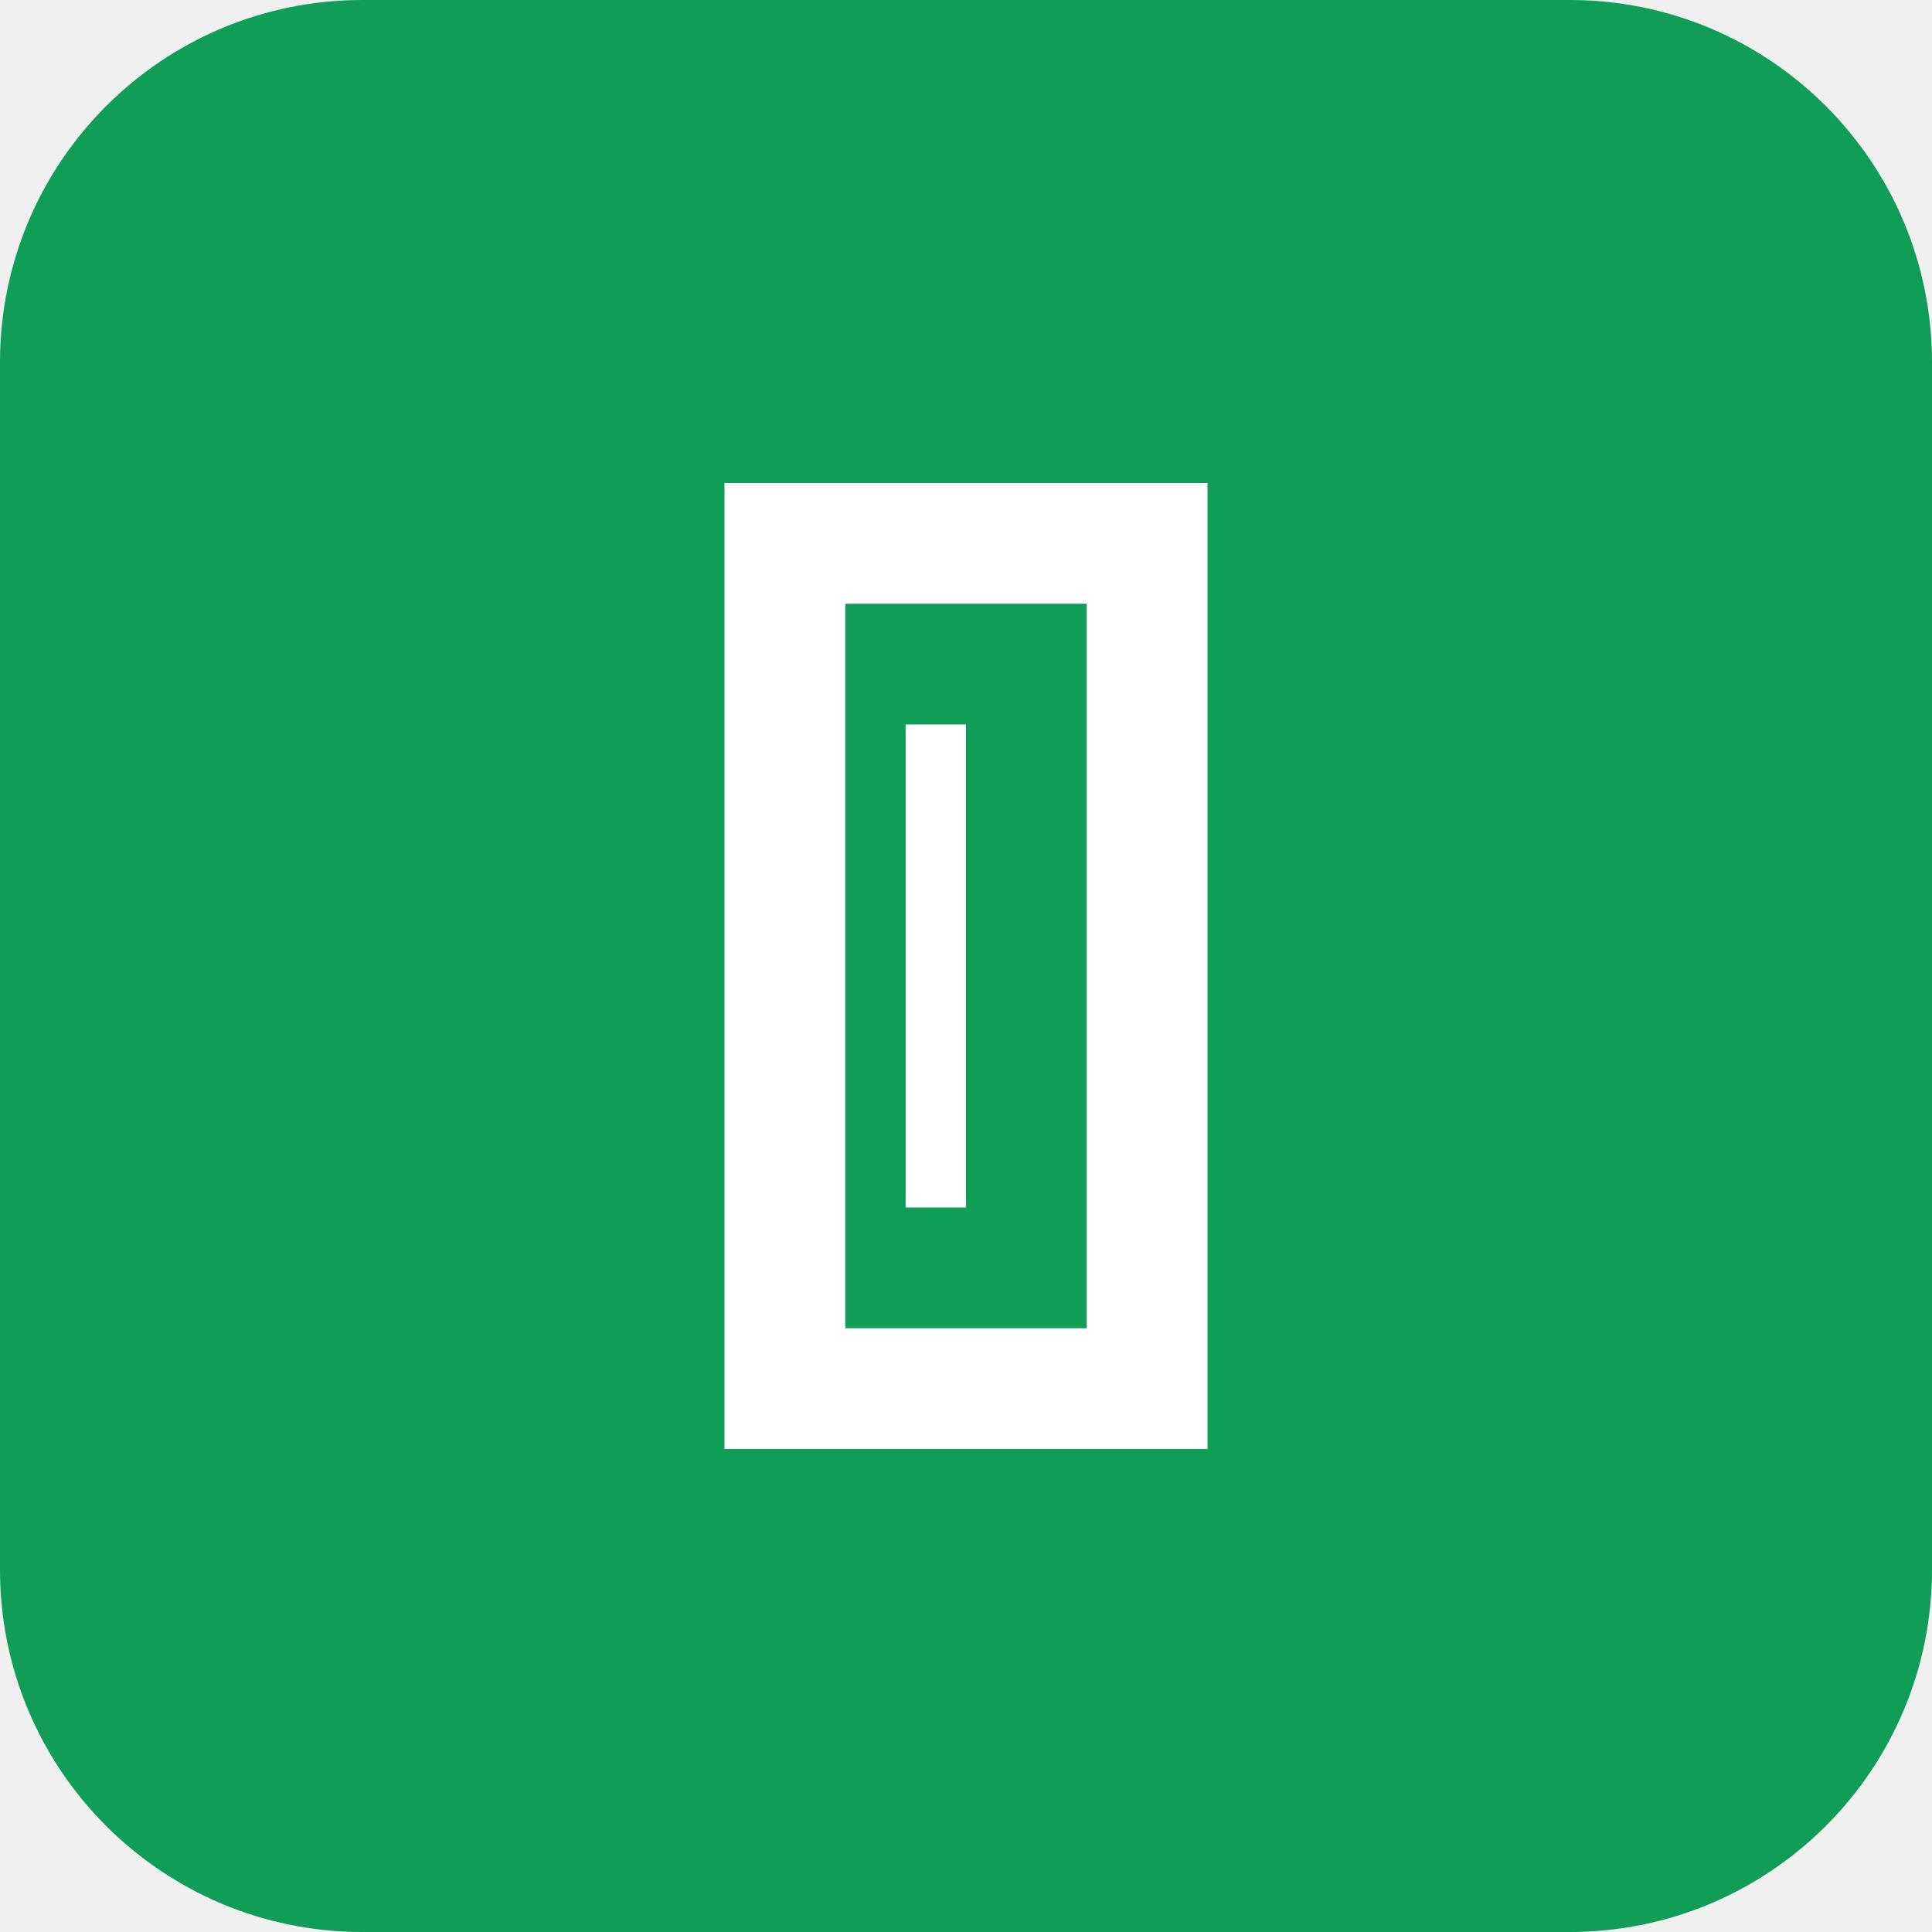
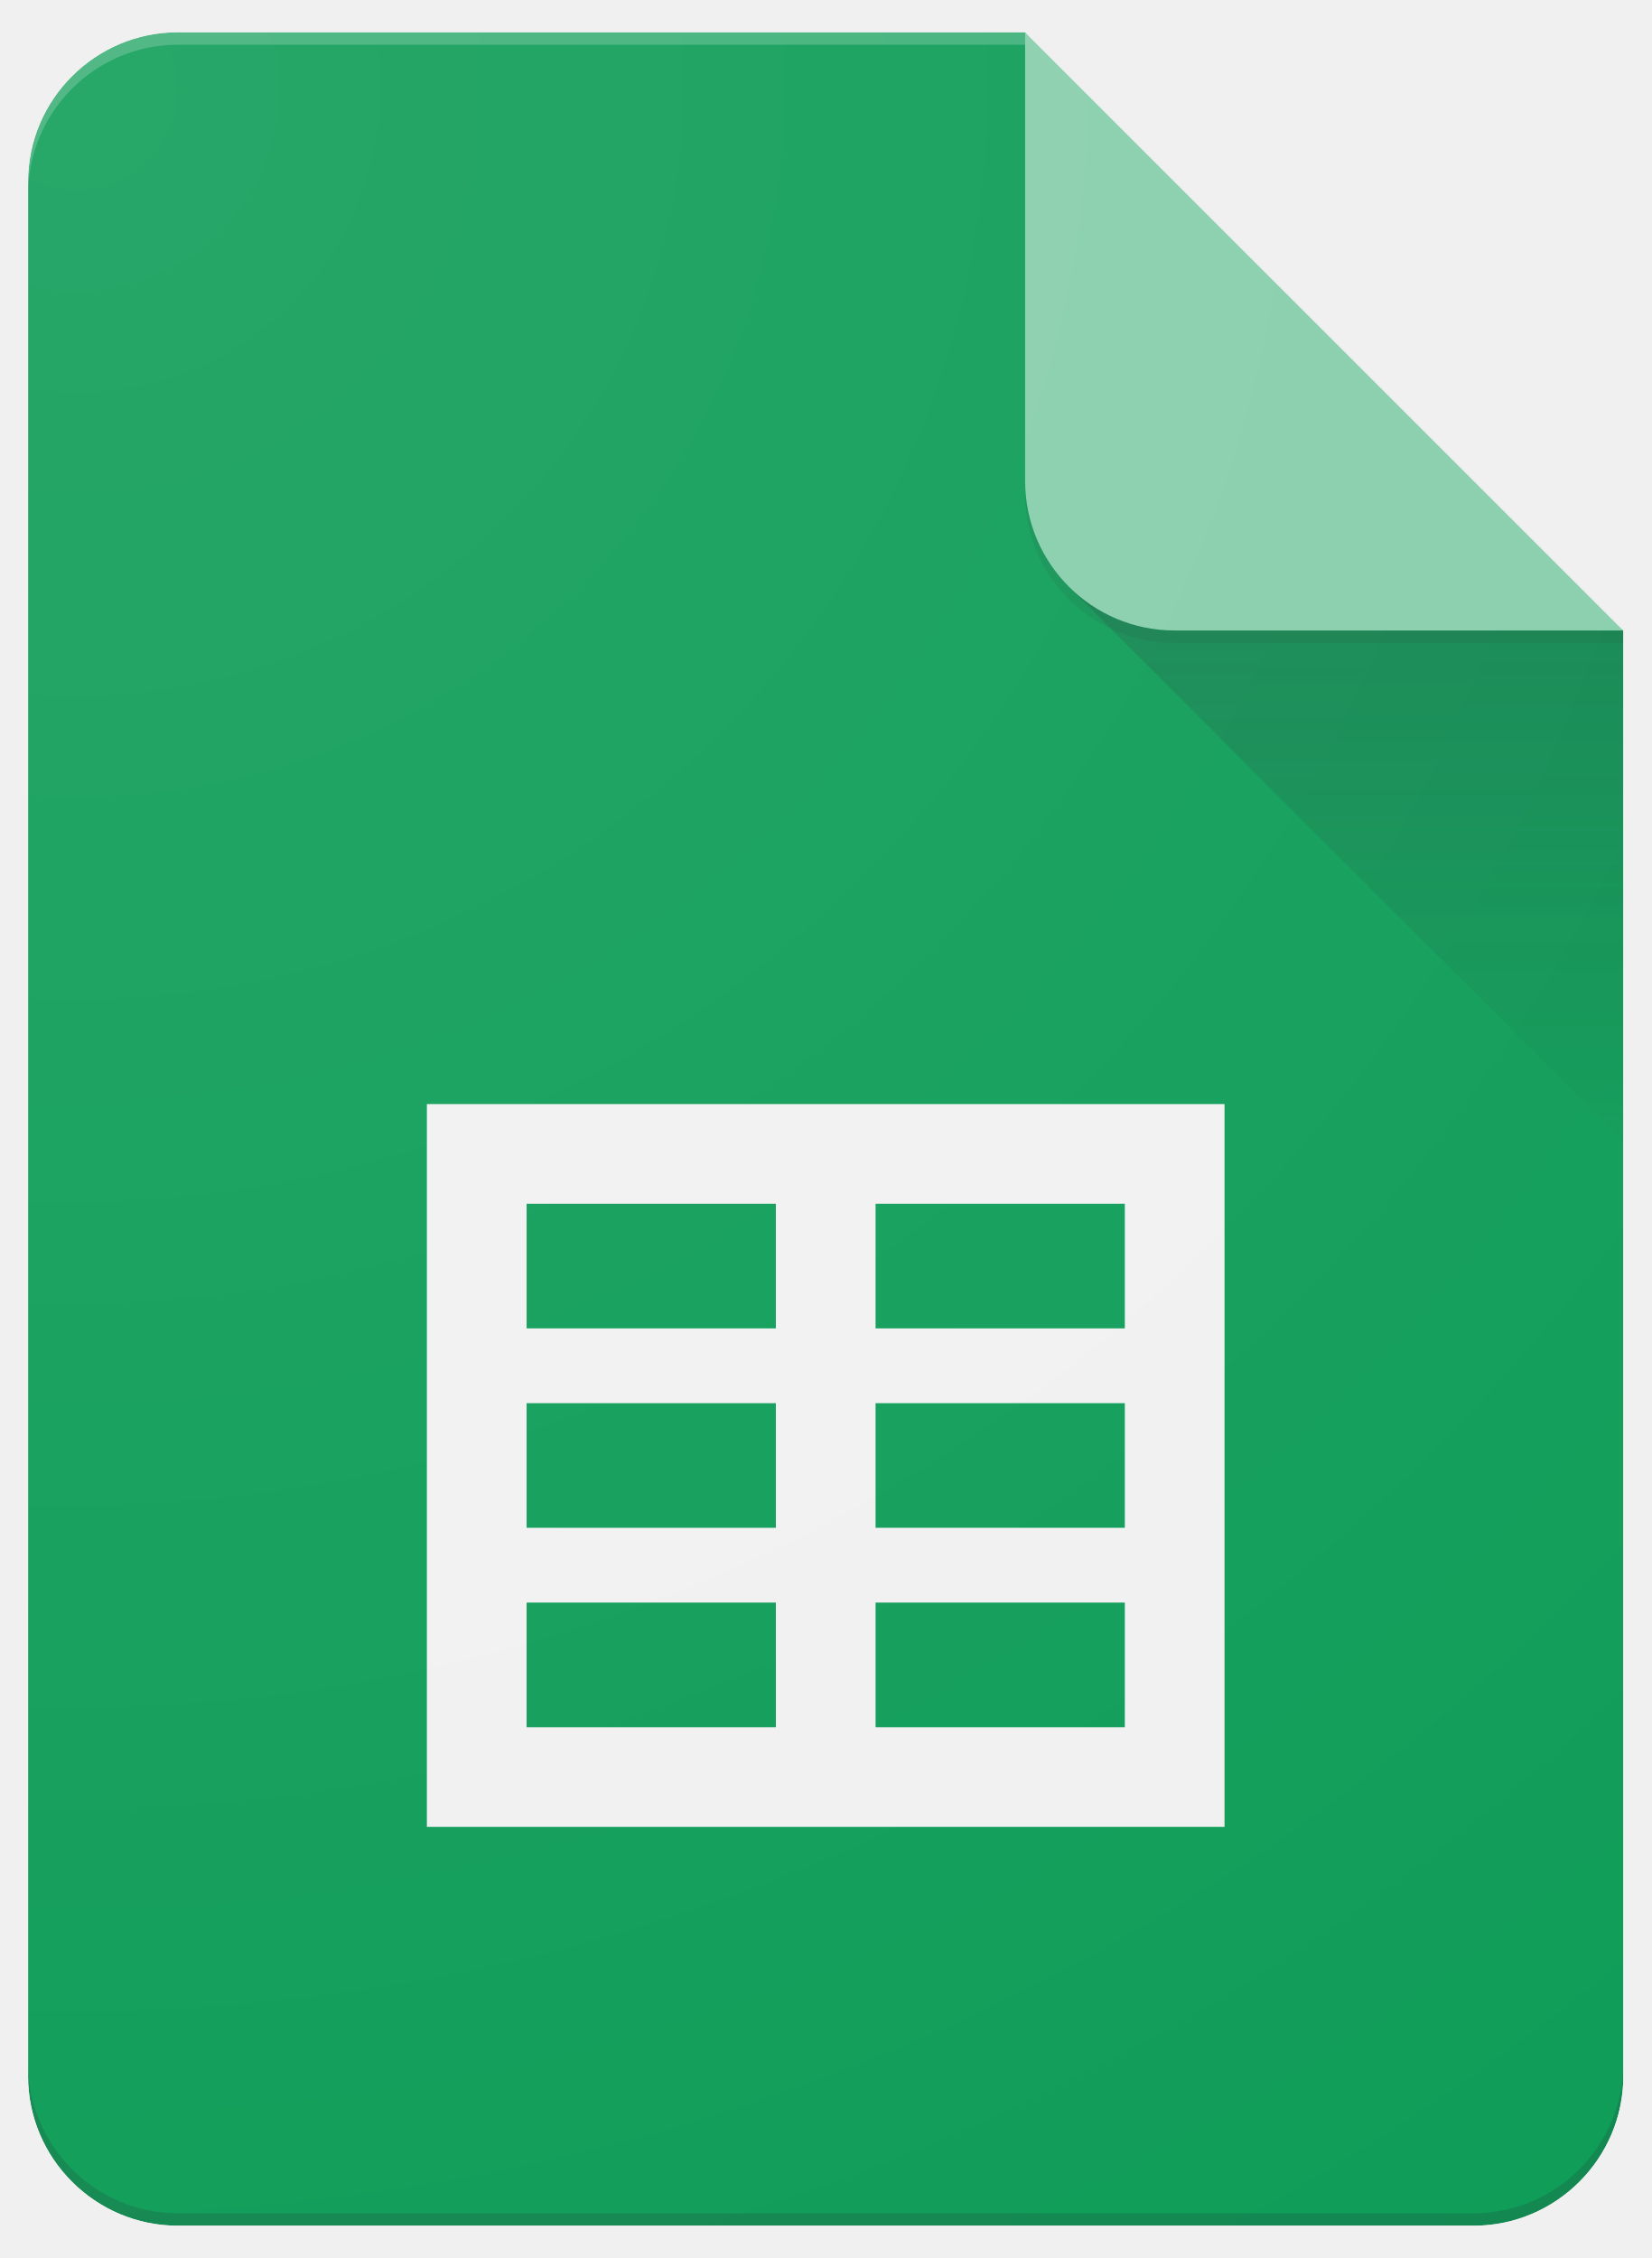
- <svg xmlns="http://www.w3.org/2000/svg" width="64px" height="64px" viewBox="0 0 64 64" version="1.1">
-   <g stroke="none" stroke-width="1" fill="none" fill-rule="evenodd">
-     <rect fill="#0F9D58" x="0" y="0" width="64" height="64" rx="12" />
-     <path d="M40,16 L40,48 L24,48 L24,16 L40,16 Z M36,20 L28,20 L28,44 L36,44 L36,20 Z M32,24 L32,40 L30,40 L30,24 L32,24 Z" fill="#FFFFFF" />
+ <svg xmlns="http://www.w3.org/2000/svg" xmlns:xlink="http://www.w3.org/1999/xlink" width="49px" height="67px" viewBox="0 0 49 67" version="1.1">
+   <defs>
+     <path d="M29.583,0 L4.438,0 C1.997,0 0,1.997 0,4.438 L0,60.646 C0,63.086 1.997,65.083 4.438,65.083 L42.896,65.083 C45.336,65.083 47.333,63.086 47.333,60.646 L47.333,17.75 L29.583,0 Z" id="path-1" />
+     <path d="M29.583,0 L4.438,0 C1.997,0 0,1.997 0,4.438 L0,60.646 C0,63.086 1.997,65.083 4.438,65.083 L42.896,65.083 C45.336,65.083 47.333,63.086 47.333,60.646 L47.333,17.75 L29.583,0 Z" id="path-3" />
+     <path d="M29.583,0 L4.438,0 C1.997,0 0,1.997 0,4.438 L0,60.646 C0,63.086 1.997,65.083 4.438,65.083 L42.896,65.083 C45.336,65.083 47.333,63.086 47.333,60.646 L47.333,17.75 L29.583,0 Z" id="path-5" />
+     <linearGradient x1="50.005%" y1="8.586%" x2="50.005%" y2="100.014%" id="linearGradient-7">
+       <stop stop-color="#263238" stop-opacity="0.2" offset="0%" />
+       <stop stop-color="#263238" stop-opacity="0.02" offset="100%" />
+     </linearGradient>
+     <path d="M29.583,0 L4.438,0 C1.997,0 0,1.997 0,4.438 L0,60.646 C0,63.086 1.997,65.083 4.438,65.083 L42.896,65.083 C45.336,65.083 47.333,63.086 47.333,60.646 L47.333,17.75 L29.583,0 Z" id="path-8" />
+     <path d="M29.583,0 L4.438,0 C1.997,0 0,1.997 0,4.438 L0,60.646 C0,63.086 1.997,65.083 4.438,65.083 L42.896,65.083 C45.336,65.083 47.333,63.086 47.333,60.646 L47.333,17.75 L29.583,0 Z" id="path-10" />
+     <path d="M29.583,0 L4.438,0 C1.997,0 0,1.997 0,4.438 L0,60.646 C0,63.086 1.997,65.083 4.438,65.083 L42.896,65.083 C45.336,65.083 47.333,63.086 47.333,60.646 L47.333,17.75 L29.583,0 Z" id="path-12" />
+     <path d="M29.583,0 L4.438,0 C1.997,0 0,1.997 0,4.438 L0,60.646 C0,63.086 1.997,65.083 4.438,65.083 L42.896,65.083 C45.336,65.083 47.333,63.086 47.333,60.646 L47.333,17.75 L29.583,0 Z" id="path-14" />
+     <radialGradient cx="3.168%" cy="2.717%" fx="3.168%" fy="2.717%" r="161.249%" gradientTransform="translate(0.03168,0.027174),scale(1,0.727273),translate(-0.03168,-0.027174)" id="radialGradient-16">
+       <stop stop-color="#FFFFFF" stop-opacity="0.1" offset="0%" />
+       <stop stop-color="#FFFFFF" stop-opacity="0" offset="100%" />
+     </radialGradient>
+   </defs>
+   <g id="Page-1" stroke="none" stroke-width="1" fill="none" fill-rule="evenodd">
+     <g id="Consumer-Apps-Sheets-Large-VD-R8-" transform="translate(-451, -451)">
+       <g id="Hero" transform="translate(0, 63)">
+         <g id="Personal" transform="translate(277, 299)">
+           <g id="Sheets-icon" transform="translate(174.8333, 89.95833)">
+             <g id="Group">
+               <g id="Clipped">
+                 <mask id="mask-2" fill="white">
+                   <use xlink:href="#path-1" />
+                 </mask>
+                 <g id="SVGID_1_" />
+                 <path d="M29.583,0 L4.438,0 C1.997,0 0,1.997 0,4.438 L0,60.646 C0,63.086 1.997,65.083 4.438,65.083 L42.896,65.083 C45.336,65.083 47.333,63.086 47.333,60.646 L47.333,17.75 L36.979,10.354 L29.583,0 Z" id="Path" fill="#0F9D58" fill-rule="nonzero" mask="url(#mask-2)" />
+               </g>
+               <g id="Clipped">
+                 <mask id="mask-4" fill="white">
+                   <use xlink:href="#path-3" />
+                 </mask>
+                 <g id="SVGID_1_" />
+                 <path d="M11.833,31.802 L11.833,53.25 L35.5,53.25 L35.5,31.802 L11.833,31.802 Z M22.188,50.292 L14.792,50.292 L14.792,46.594 L22.188,46.594 L22.188,50.292 Z M22.188,44.375 L14.792,44.375 L14.792,40.677 L22.188,40.677 L22.188,44.375 Z M22.188,38.458 L14.792,38.458 L14.792,34.76 L22.188,34.76 L22.188,38.458 Z M32.542,50.292 L25.146,50.292 L25.146,46.594 L32.542,46.594 L32.542,50.292 Z M32.542,44.375 L25.146,44.375 L25.146,40.677 L32.542,40.677 L32.542,44.375 Z M32.542,38.458 L25.146,38.458 L25.146,34.76 L32.542,34.76 L32.542,38.458 Z" id="Shape" fill="#F1F1F1" fill-rule="nonzero" mask="url(#mask-4)" />
+               </g>
+               <g id="Clipped">
+                 <mask id="mask-6" fill="white">
+                   <use xlink:href="#path-5" />
+                 </mask>
+                 <g id="SVGID_1_" />
+                 <polygon id="Path" fill="url(#linearGradient-7)" fill-rule="nonzero" mask="url(#mask-6)" points="30.881 16.452 47.333 32.9 47.333 17.75" />
+               </g>
+               <g id="Clipped">
+                 <mask id="mask-9" fill="white">
+                   <use xlink:href="#path-8" />
+                 </mask>
+                 <g id="SVGID_1_" />
+                 <g id="Group" mask="url(#mask-9)">
+                   <g transform="translate(26.625, -2.958333)">
+                     <path d="M2.958,2.958 L2.958,16.271 C2.958,18.723 4.944,20.708 7.396,20.708 L20.708,20.708 L2.958,2.958 Z" id="Path" fill="#87CEAC" fill-rule="nonzero" />
+                   </g>
+                 </g>
+               </g>
+               <g id="Clipped">
+                 <mask id="mask-11" fill="white">
+                   <use xlink:href="#path-10" />
+                 </mask>
+                 <g id="SVGID_1_" />
+                 <path d="M4.438,0 C1.997,0 0,1.997 0,4.438 L0,4.807 C0,2.367 1.997,0.37 4.438,0.37 L29.583,0.37 L29.583,0 L4.438,0 Z" id="Path" fill-opacity="0.2" fill="#FFFFFF" fill-rule="nonzero" mask="url(#mask-11)" />
+               </g>
+               <g id="Clipped">
+                 <mask id="mask-13" fill="white">
+                   <use xlink:href="#path-12" />
+                 </mask>
+                 <g id="SVGID_1_" />
+                 <path d="M42.896,64.714 L4.438,64.714 C1.997,64.714 0,62.717 0,60.276 L0,60.646 C0,63.086 1.997,65.083 4.438,65.083 L42.896,65.083 C45.336,65.083 47.333,63.086 47.333,60.646 L47.333,60.276 C47.333,62.717 45.336,64.714 42.896,64.714 Z" id="Path" fill-opacity="0.2" fill="#263238" fill-rule="nonzero" mask="url(#mask-13)" />
+               </g>
+               <g id="Clipped">
+                 <mask id="mask-15" fill="white">
+                   <use xlink:href="#path-14" />
+                 </mask>
+                 <g id="SVGID_1_" />
+                 <path d="M34.021,17.75 C31.569,17.75 29.583,15.764 29.583,13.312 L29.583,13.682 C29.583,16.134 31.569,18.12 34.021,18.12 L47.333,18.12 L47.333,17.75 L34.021,17.75 Z" id="Path" fill-opacity="0.1" fill="#263238" fill-rule="nonzero" mask="url(#mask-15)" />
+               </g>
+             </g>
+             <path d="M29.583,0 L4.438,0 C1.997,0 0,1.997 0,4.438 L0,60.646 C0,63.086 1.997,65.083 4.438,65.083 L42.896,65.083 C45.336,65.083 47.333,63.086 47.333,60.646 L47.333,17.75 L29.583,0 Z" id="Path" fill="url(#radialGradient-16)" fill-rule="nonzero" />
+           </g>
+         </g>
+       </g>
+     </g>
  </g>
</svg>
